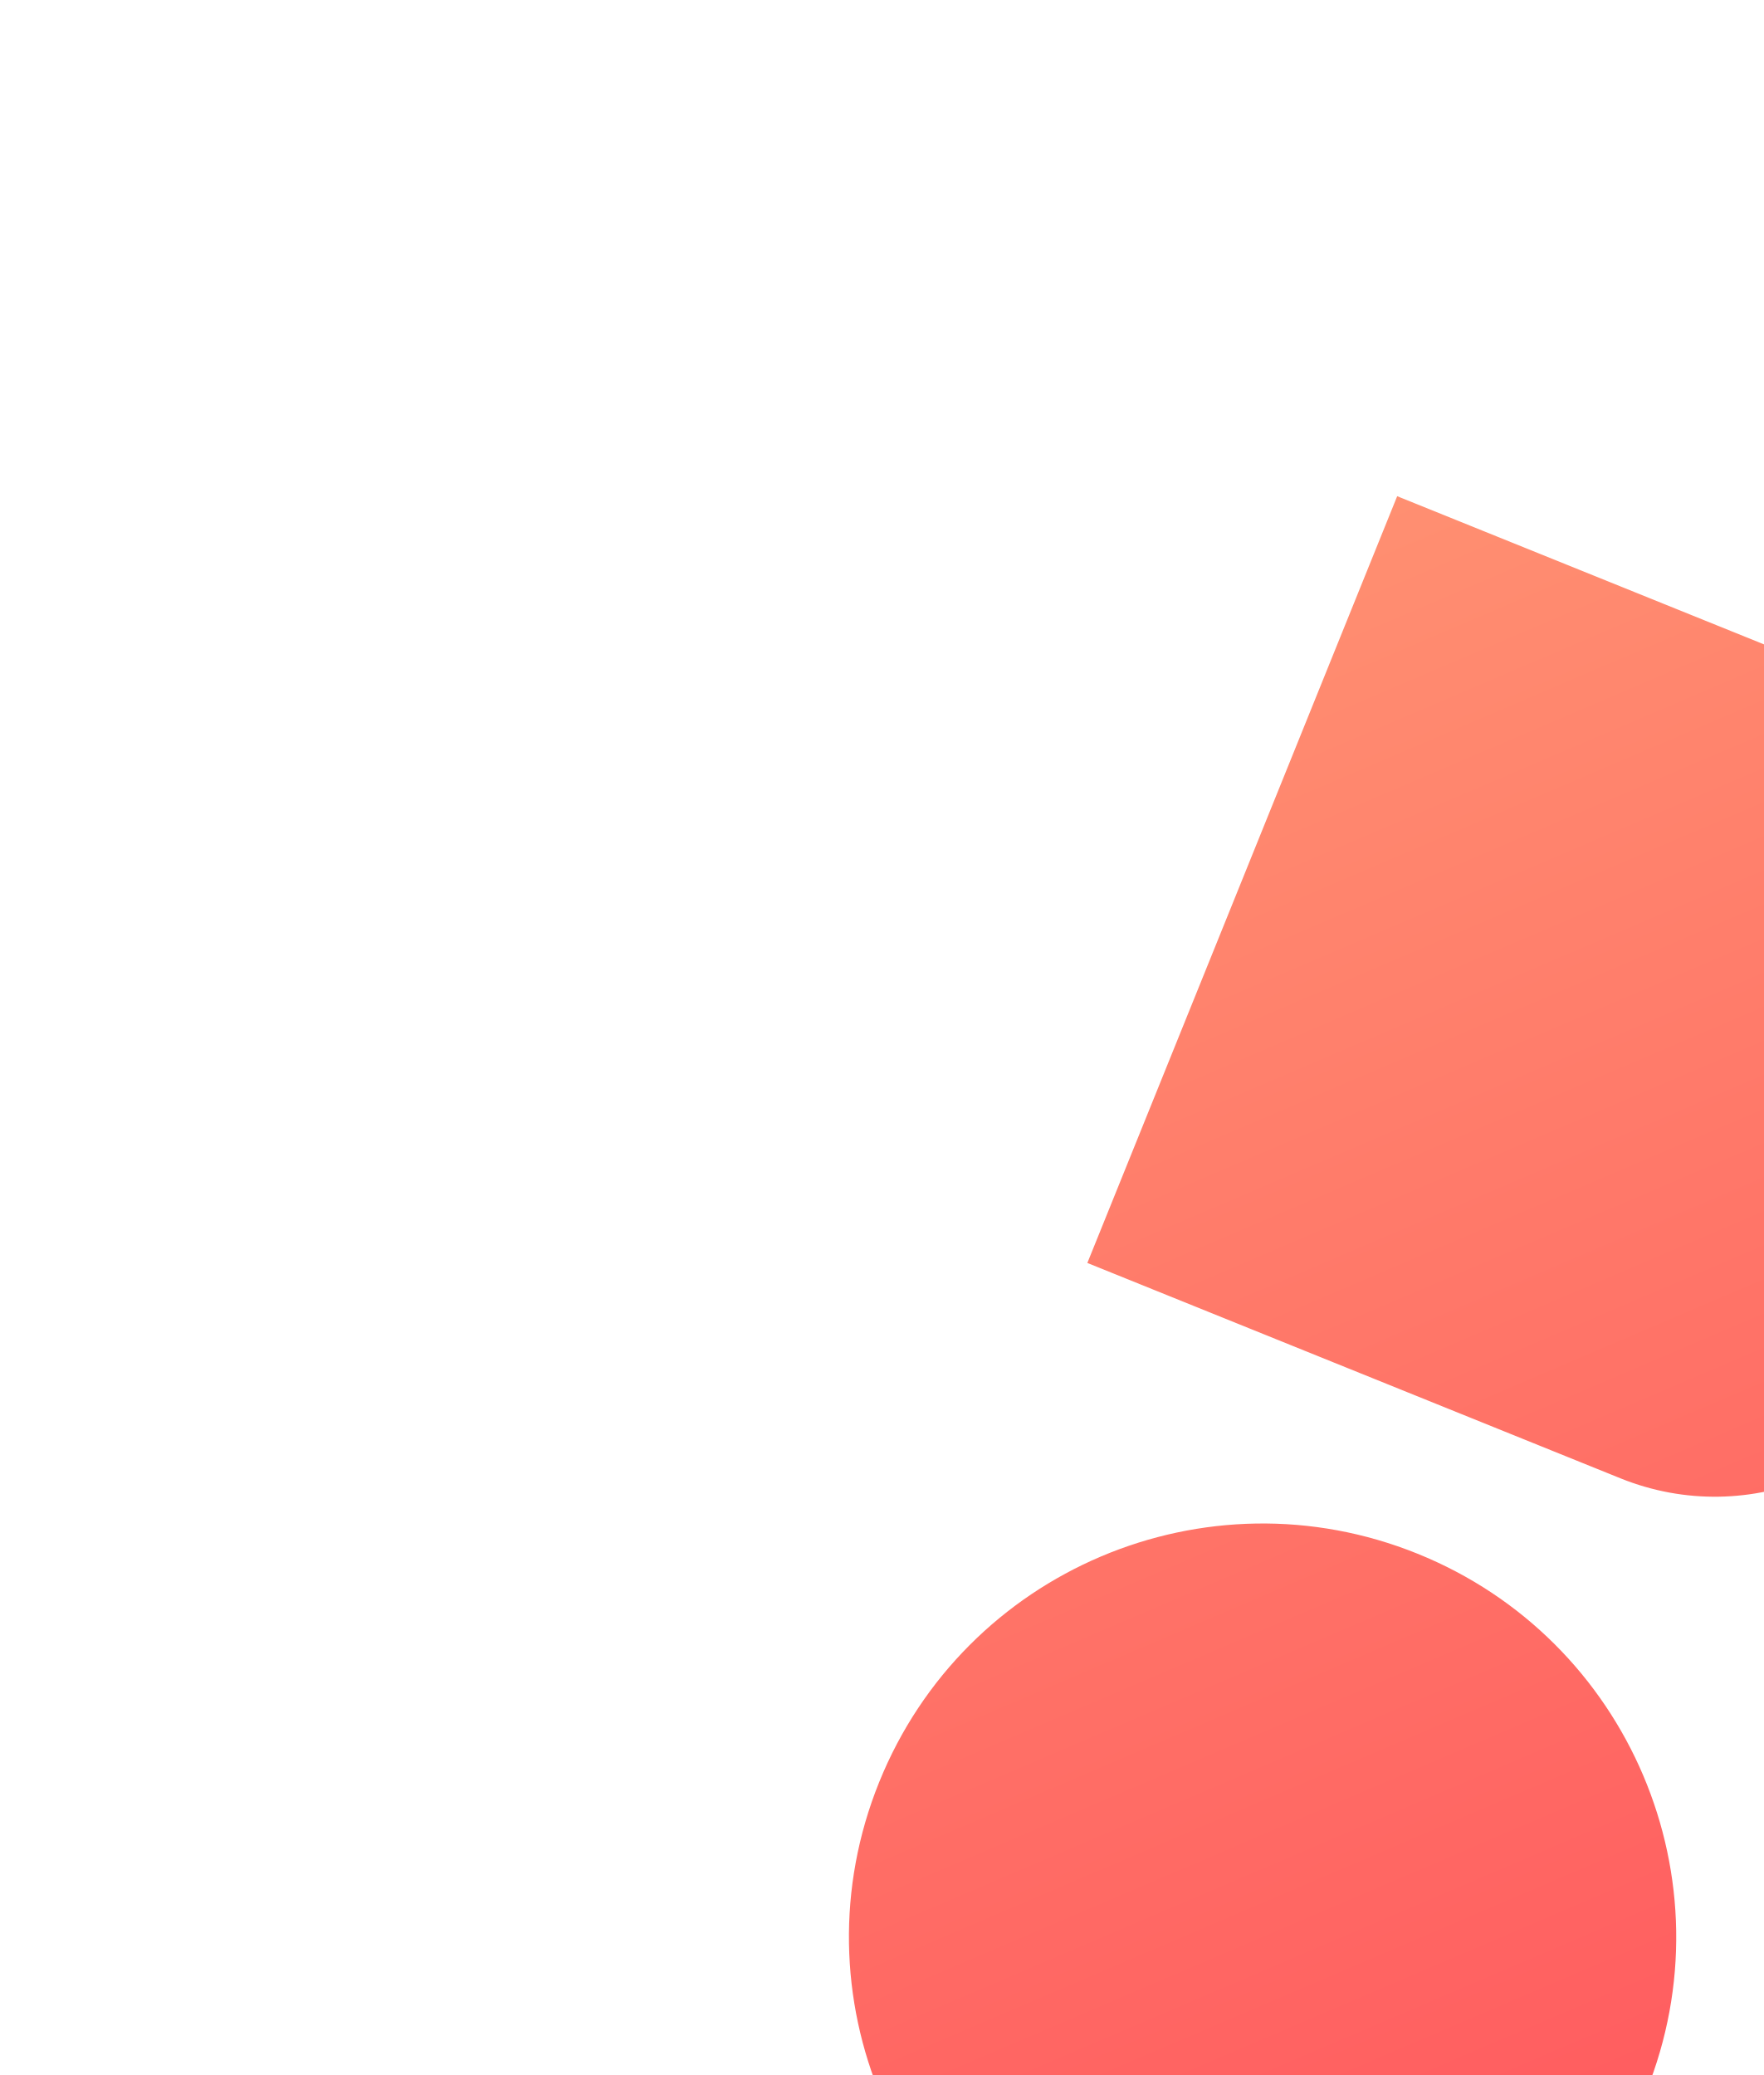
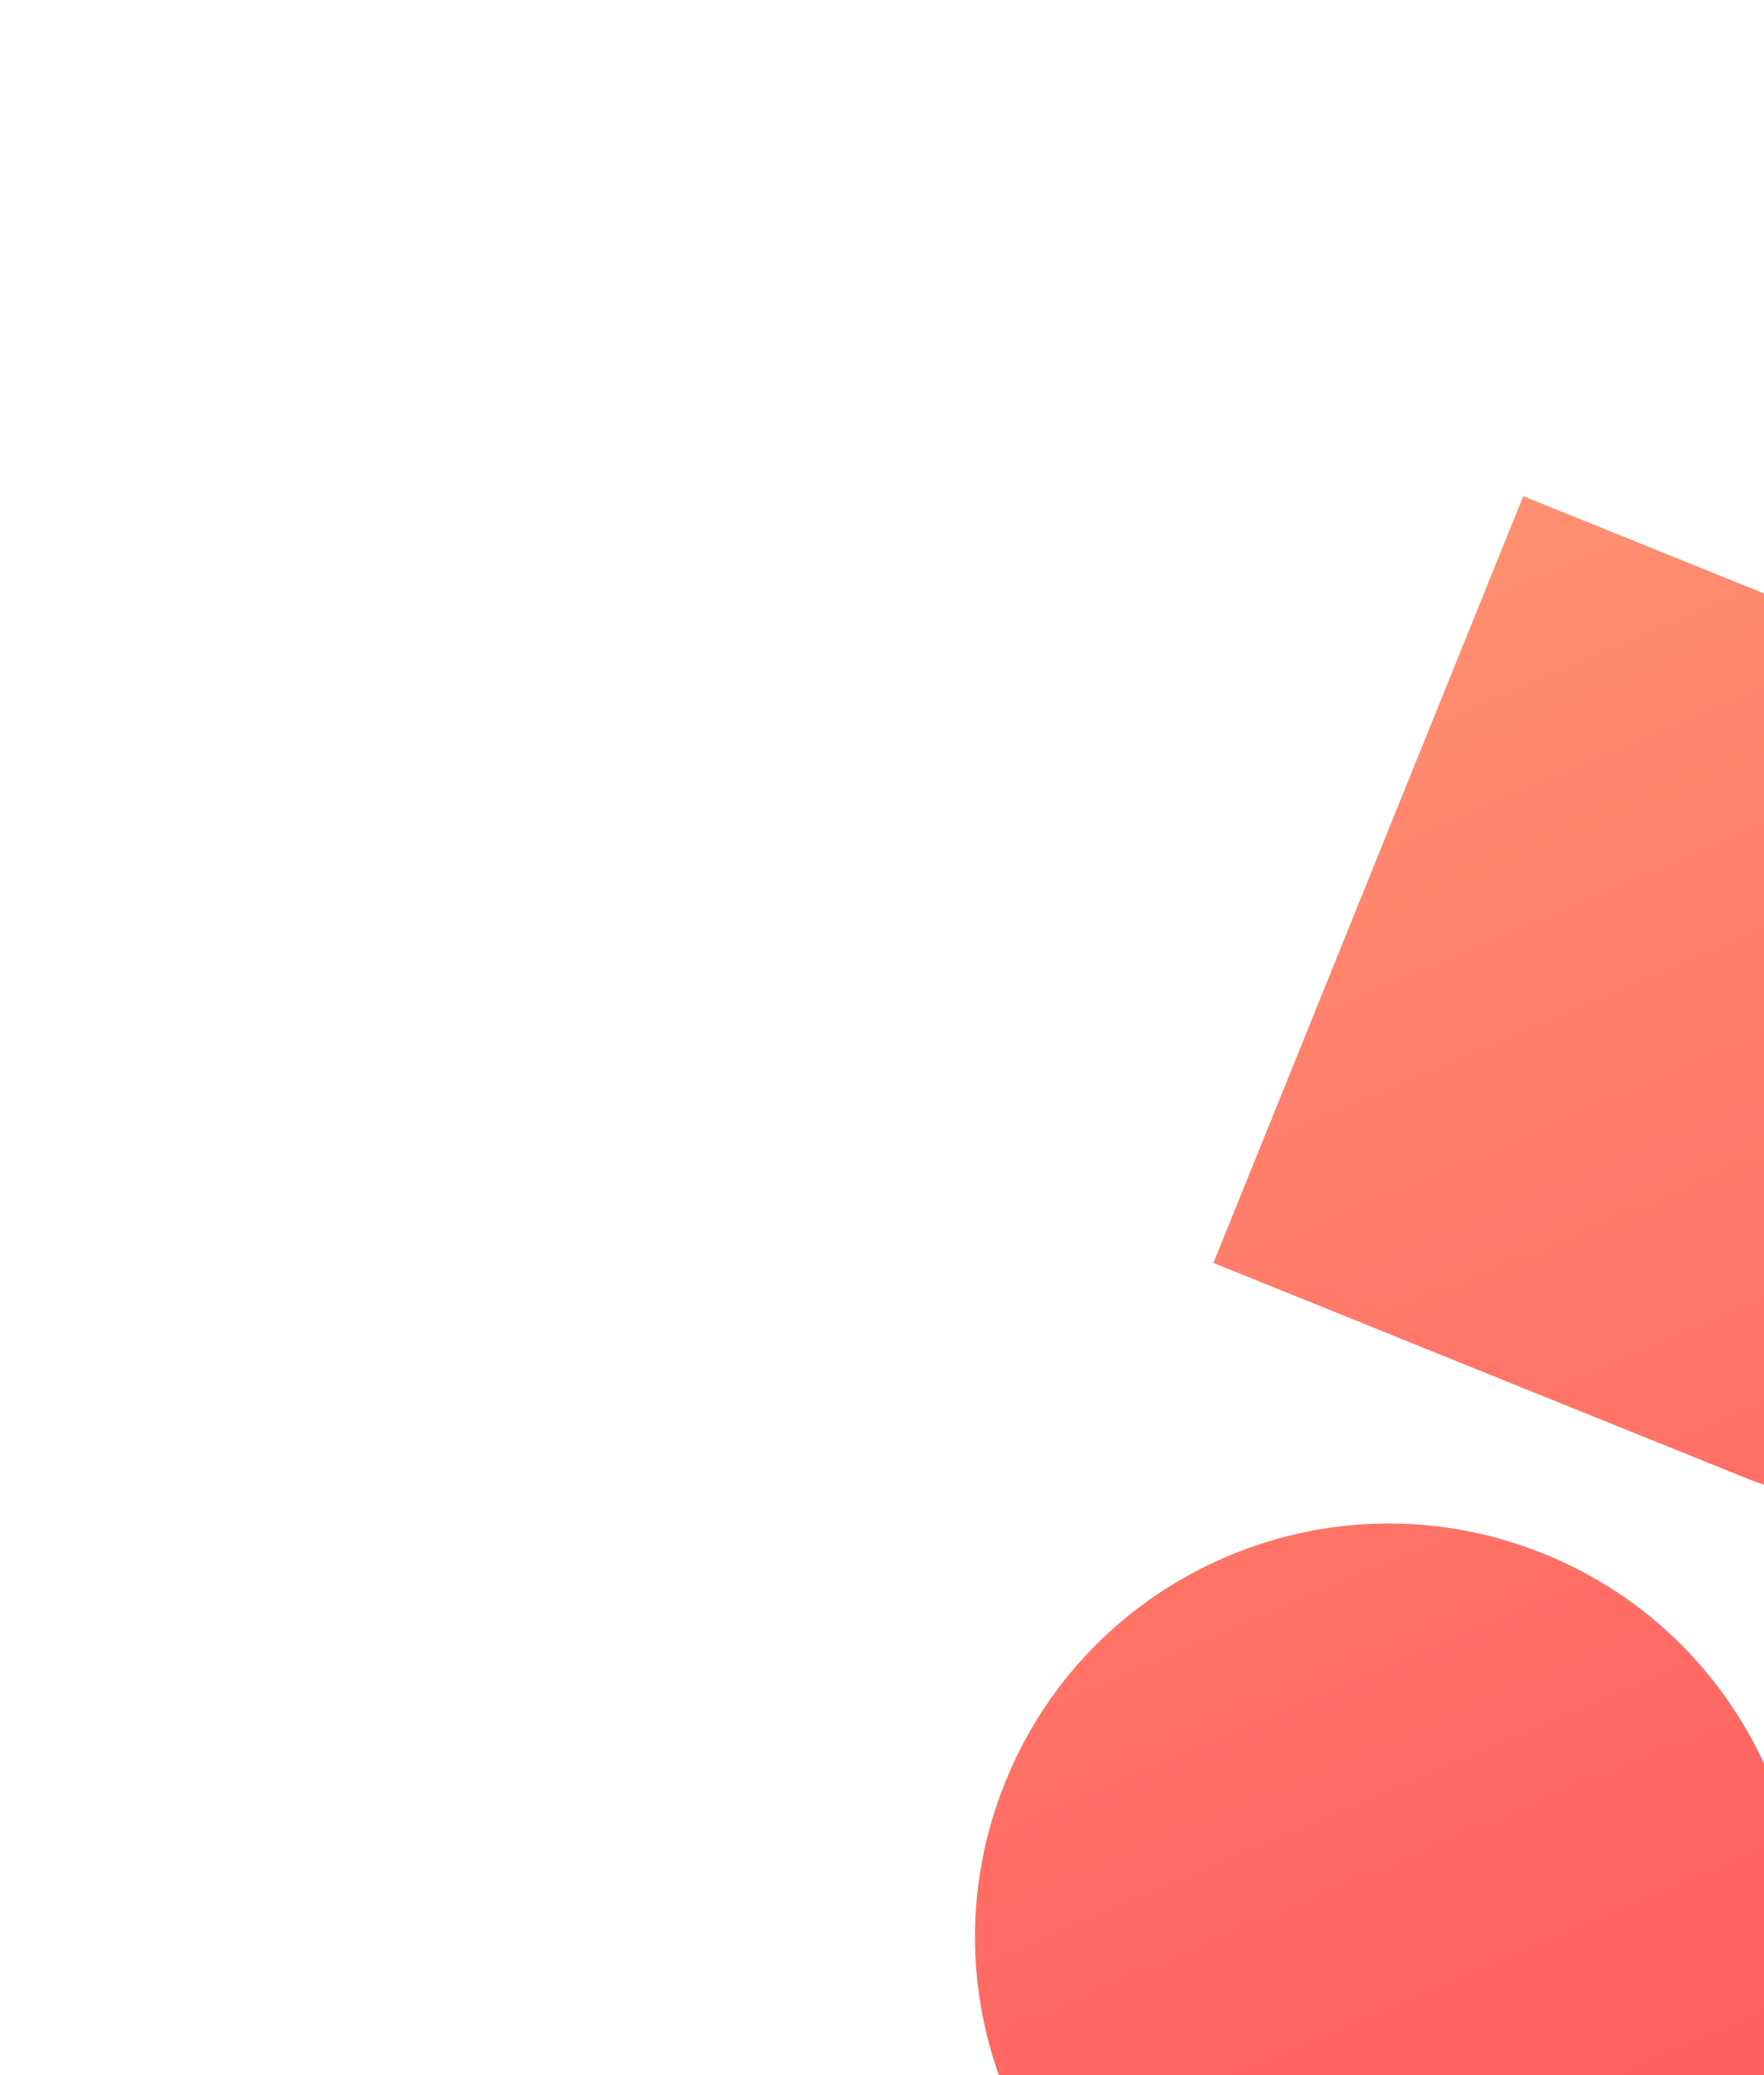
- <svg xmlns="http://www.w3.org/2000/svg" width="425" height="500" viewBox="00 0 525 823">
+ <svg xmlns="http://www.w3.org/2000/svg" width="425" height="500" viewBox="00 0 425 823">
  <defs>
    <linearGradient x1=".695%" y1="0%" x2="99.305%" y2="100%" id="a">
      <stop stop-color="#FF8F71" offset="0%" />
      <stop stop-color="#FF3E55" offset="100%" />
    </linearGradient>
  </defs>
  <path d="M821.895,497.739 L821.895,825.739 L493.895,825.739 L493.895,597.739 C493.895,542.511 538.667,497.739 593.895,497.739 L821.895,497.739 Z M276.656,496.461 C367.231,496.461 440.656,569.886 440.656,660.461 C440.656,751.036 367.231,824.461 276.656,824.461 C186.081,824.461 112.656,751.036 112.656,660.461 C112.656,569.886 186.081,496.461 276.656,496.461 Z M822.228,111.49 L822.228,439.49 L594.228,439.49 C538.999,439.49 494.228,394.718 494.228,339.49 L494.228,339.49 L494.228,111.49 L822.228,111.49 Z M440.061,110.586 L440.061,338.586 C440.061,393.814 395.29,438.586 340.061,438.586 L112.061,438.586 L112.061,110.586 L440.061,110.586 Z" transform="rotate(22 67.652 1066.199)" fill="url(#a)" fill-rule="evenodd" />
</svg>
